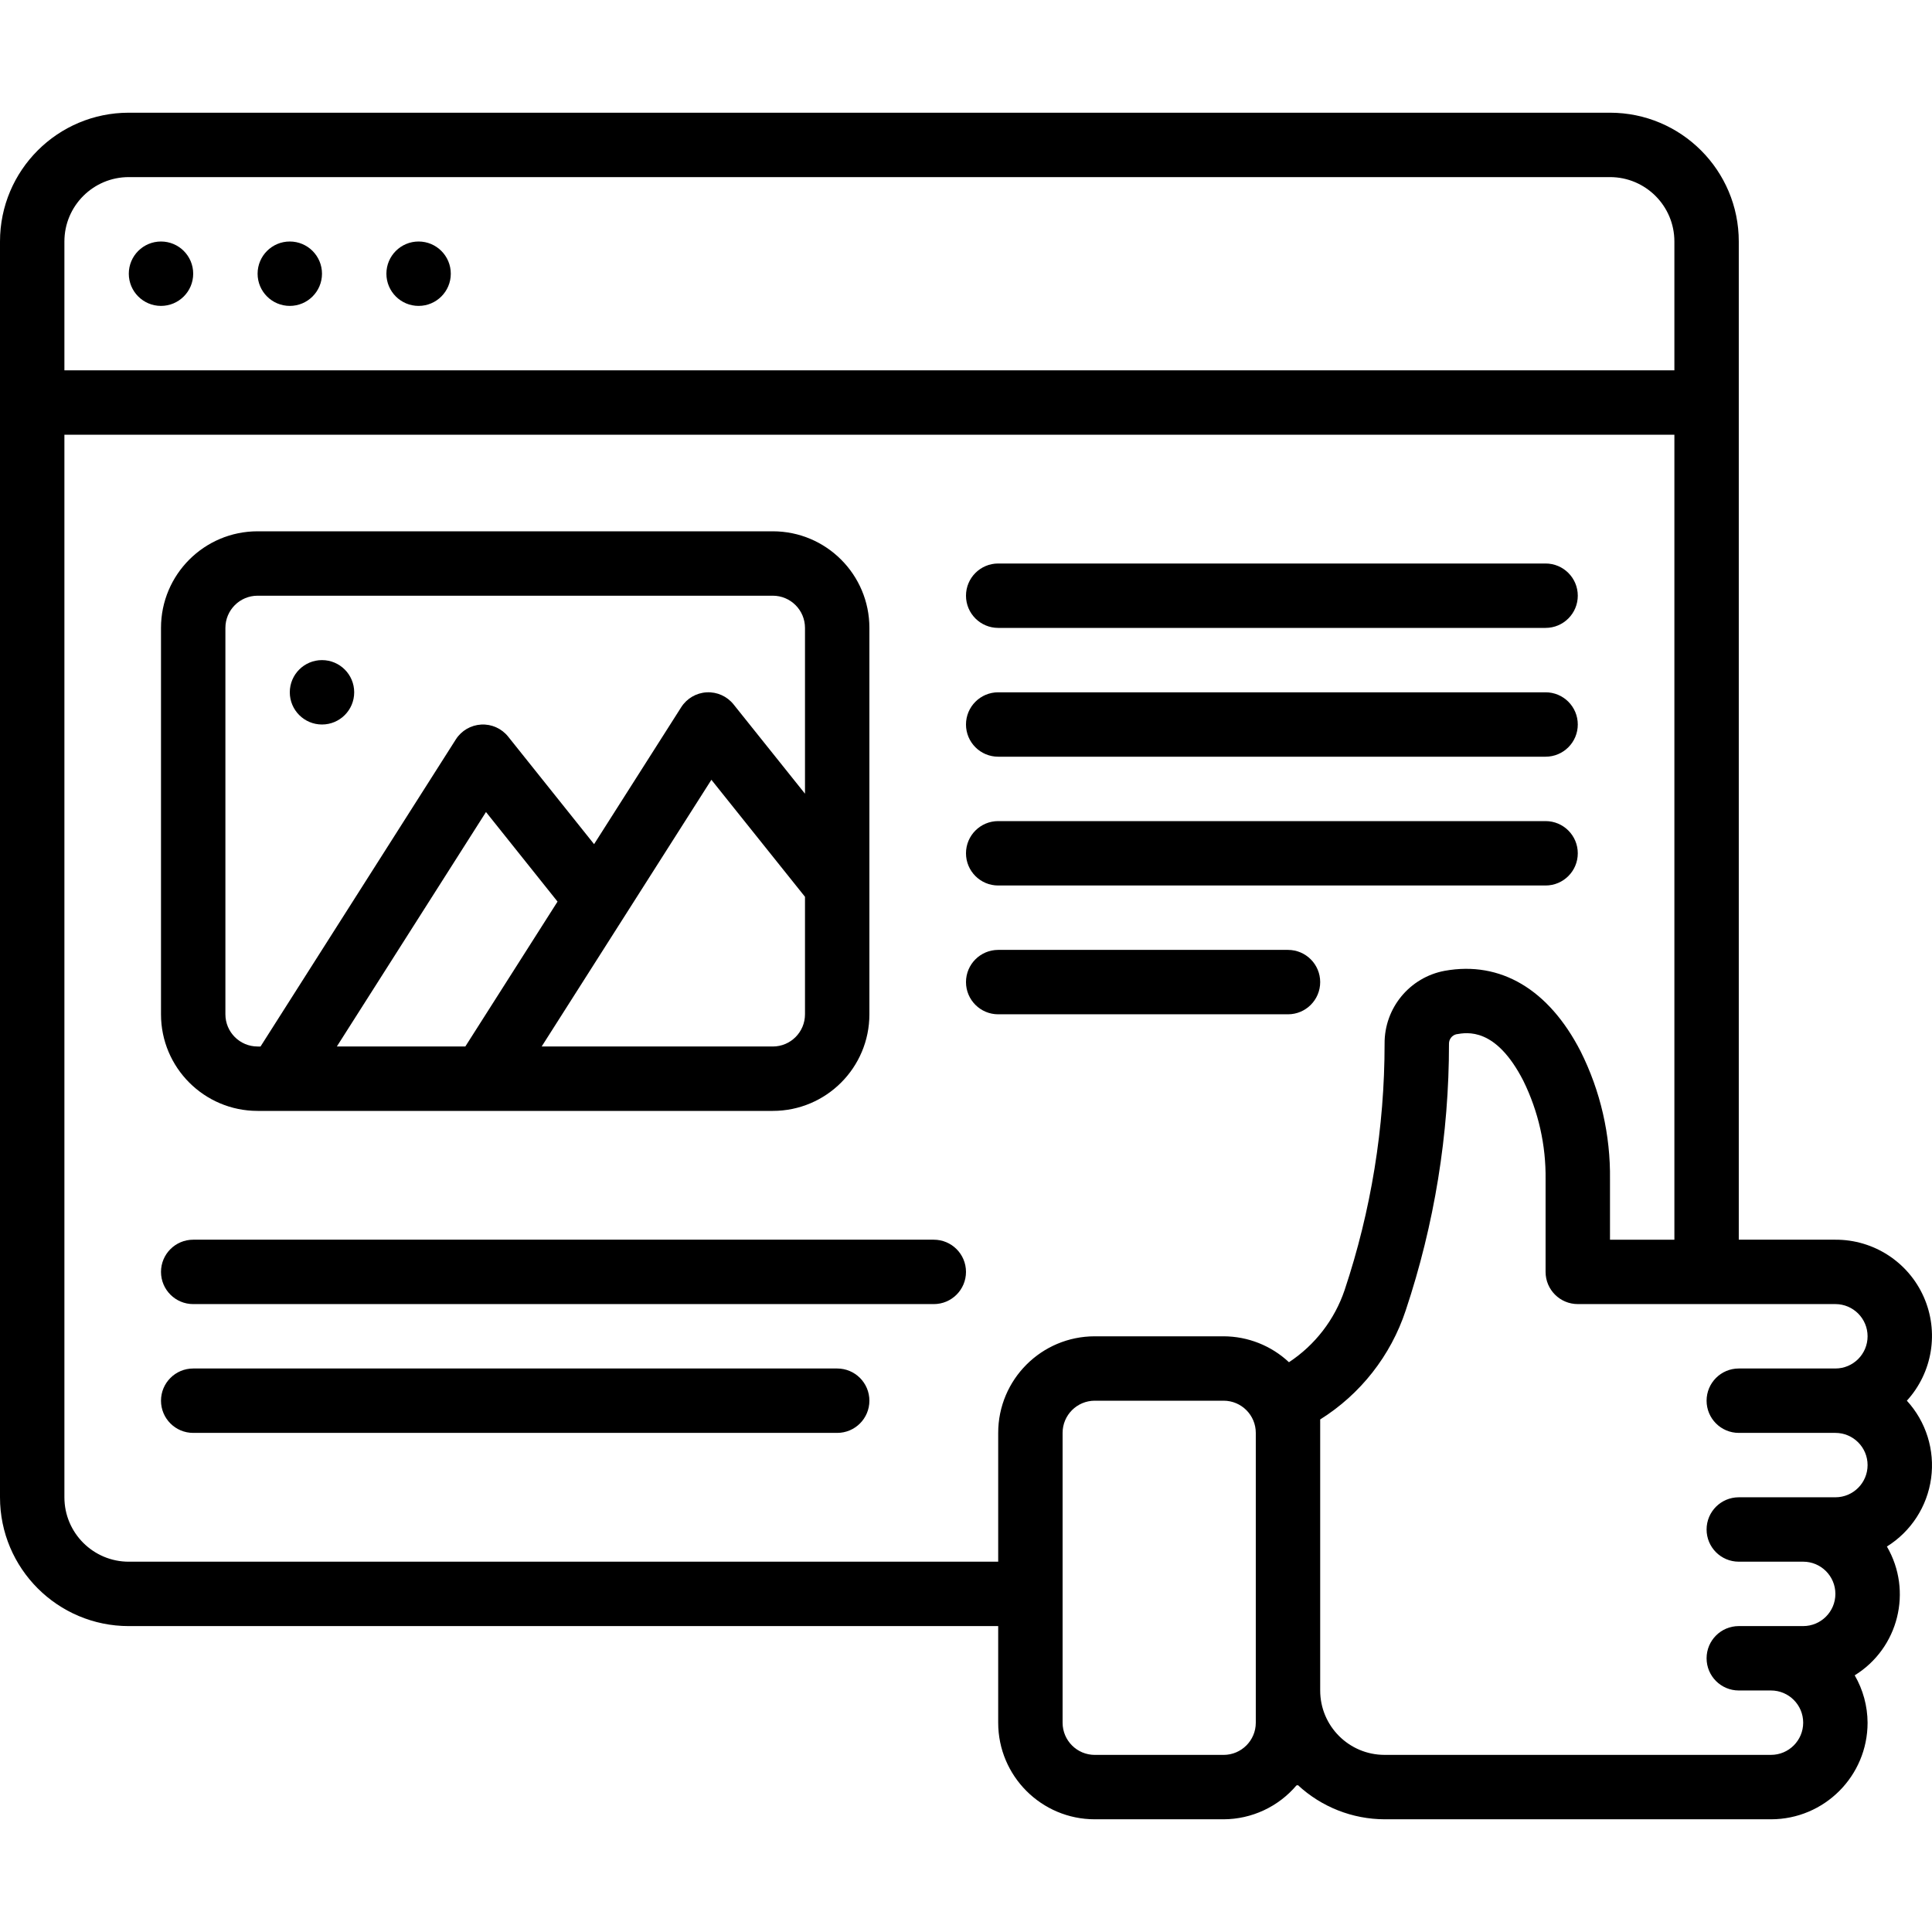
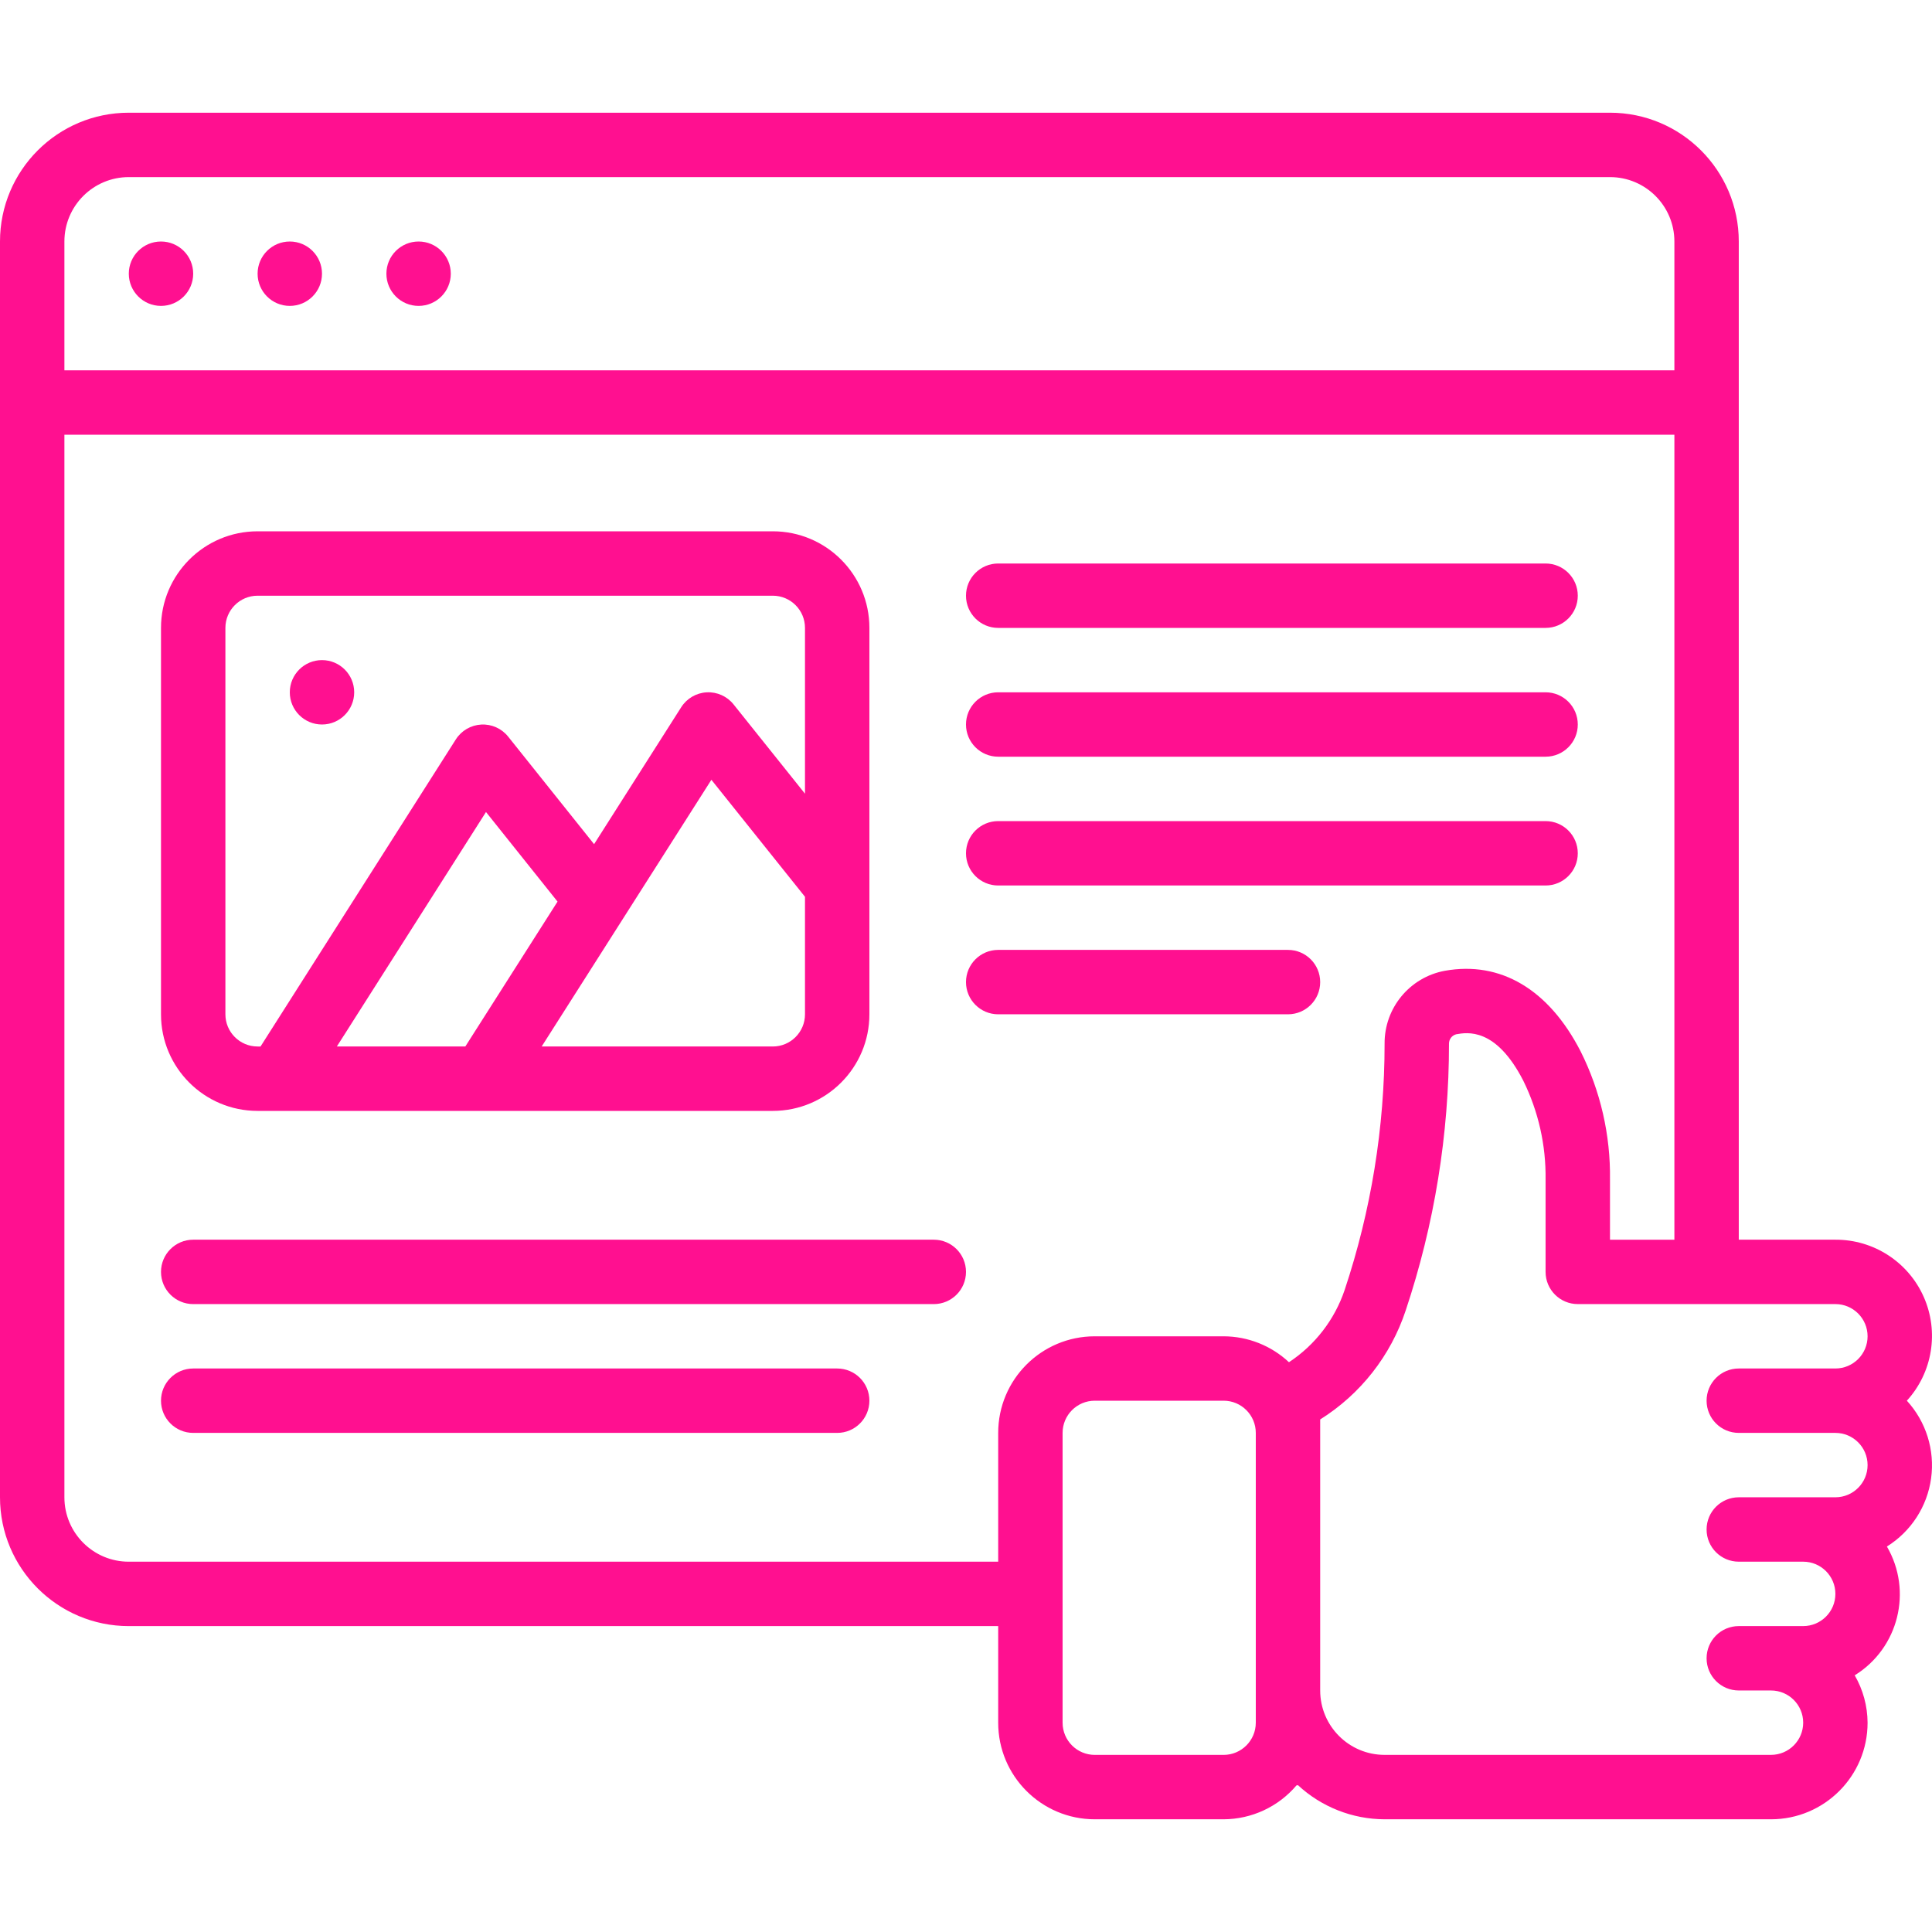
- <svg xmlns="http://www.w3.org/2000/svg" id="Capa_1" height="512" viewBox="0 0 512.004 512.004" width="512">
+ <svg xmlns="http://www.w3.org/2000/svg" id="Capa_1" height="512" viewBox="0 0 512.004 512.004" width="512" style="fill: #FF1090;">
  <g>
    <g id="Page-1_37_">
      <g id="_x30_38---Like-Article">
        <path id="Shape_86_" d="m34.133 430.935h230.4v25.6c0 14.138 11.462 25.6 25.6 25.6h34.133c7.444-.026 14.503-3.31 19.319-8.986.119 0 .247 0 .367-.077 6.248 5.803 14.453 9.038 22.98 9.062h102.4c14.138 0 25.6-11.462 25.6-25.6-.025-4.41-1.202-8.737-3.413-12.553 11.624-7.186 15.408-22.323 8.533-34.133 6.4-3.985 10.694-10.612 11.716-18.082 1.023-7.47-1.332-15.007-6.426-20.565 6.818-7.475 8.57-18.274 4.465-27.521-4.106-9.247-13.292-15.19-23.409-15.145h-25.6v-264.533c0-18.851-15.282-34.133-34.133-34.133h-392.532c-18.851 0-34.133 15.282-34.133 34.133v332.8c0 18.851 15.282 34.133 34.133 34.133zm290.134 34.134h-34.133c-4.713 0-8.533-3.82-8.533-8.533v-76.8c0-4.713 3.821-8.533 8.533-8.533h34.133c4.713 0 8.533 3.82 8.533 8.533v76.8c0 4.712-3.82 8.533-8.533 8.533zm170.666-110.934c0 4.713-3.82 8.533-8.533 8.533h-25.6c-4.713 0-8.533 3.82-8.533 8.533s3.82 8.533 8.533 8.533h25.6c4.713 0 8.533 3.821 8.533 8.533 0 4.713-3.82 8.533-8.533 8.533h-25.6c-4.713 0-8.533 3.82-8.533 8.533s3.82 8.533 8.533 8.533h17.067c4.713 0 8.533 3.821 8.533 8.533 0 4.713-3.82 8.533-8.533 8.533h-17.067c-4.713 0-8.533 3.82-8.533 8.533s3.82 8.533 8.533 8.533h8.533c4.713 0 8.533 3.821 8.533 8.533s-3.821 8.533-8.533 8.533h-102.4c-9.426 0-17.067-7.641-17.067-17.067v-71.825c10.683-6.692 18.695-16.901 22.656-28.868 7.615-22.802 11.491-46.685 11.477-70.724-.003-1.167.783-2.188 1.911-2.483 2.893-.503 10.496-1.894 17.783 12.305 4.008 8.147 6.032 17.127 5.905 26.206v24.457c0 4.713 3.82 8.533 8.533 8.533h68.269c4.713.004 8.533 3.824 8.533 8.537zm-68.266-25.6v-15.923c.161-11.795-2.51-23.457-7.791-34.005-8.431-16.41-21.222-23.996-36.002-21.333-9.291 1.724-16.008 9.862-15.94 19.311.004 22.191-3.572 44.237-10.59 65.289-2.649 7.843-7.842 14.577-14.754 19.132-4.697-4.398-10.887-6.853-17.323-6.869h-34.133c-14.138 0-25.6 11.462-25.6 25.6v34.133h-230.4c-9.426 0-17.067-7.641-17.067-17.067v-281.6h426.667v213.333h-17.067zm-392.534-281.6h392.533c9.426 0 17.067 7.641 17.067 17.067v34.133h-426.666v-34.133c0-9.426 7.641-17.067 17.066-17.067z" />
        <circle id="Oval_4_" clip-rule="evenodd" cx="42.667" cy="72.535" fill-rule="evenodd" r="8.533" />
        <circle id="Oval_1_" clip-rule="evenodd" cx="76.8" cy="72.535" fill-rule="evenodd" r="8.533" />
        <circle id="Oval_2_" clip-rule="evenodd" cx="110.933" cy="72.535" fill-rule="evenodd" r="8.533" />
        <path id="Shape_85_" d="m68.267 294.402h136.533c14.138 0 25.6-11.461 25.6-25.6v-102.4c0-14.138-11.462-25.6-25.6-25.6h-136.533c-14.138 0-25.6 11.462-25.6 25.6v102.4c0 14.138 11.461 25.6 25.6 25.6zm21-17.067 39.526-62.14 18.961 23.74-24.439 38.4zm115.533 0h-61.252l44.979-70.682 24.806 31.01v31.138c0 4.714-3.82 8.534-8.533 8.534zm-145.067-110.933c0-4.713 3.821-8.533 8.533-8.533h136.534c4.713 0 8.533 3.82 8.533 8.533v43.938l-18.935-23.671c-1.721-2.152-4.375-3.341-7.127-3.192s-5.262 1.618-6.74 3.943l-23.091 36.292-22.775-28.501c-1.719-2.153-4.373-3.344-7.124-3.196s-5.263 1.614-6.742 3.939l-51.755 81.382h-.777c-4.713 0-8.533-3.821-8.533-8.533v-102.401z" />
        <g clip-rule="evenodd" fill-rule="evenodd">
          <circle id="Oval_3_" cx="85.333" cy="183.469" r="8.533" />
          <path id="Path_103_" d="m409.6 149.335h-145.067c-4.713 0-8.533 3.821-8.533 8.533 0 4.713 3.821 8.533 8.533 8.533h145.067c4.713 0 8.533-3.821 8.533-8.533s-3.82-8.533-8.533-8.533z" />
          <path id="Path_102_" d="m409.6 183.469h-145.067c-4.713 0-8.533 3.821-8.533 8.533s3.821 8.533 8.533 8.533h145.067c4.713 0 8.533-3.82 8.533-8.533s-3.82-8.533-8.533-8.533z" />
          <path id="Path_101_" d="m409.6 217.602h-145.067c-4.713 0-8.533 3.82-8.533 8.533s3.821 8.533 8.533 8.533h145.067c4.713 0 8.533-3.821 8.533-8.533s-3.82-8.533-8.533-8.533z" />
          <path id="Path_100_" d="m341.333 251.735h-76.8c-4.713 0-8.533 3.821-8.533 8.533 0 4.713 3.821 8.533 8.533 8.533h76.8c4.713 0 8.533-3.82 8.533-8.533.001-4.712-3.82-8.533-8.533-8.533z" />
          <path id="Path_99_" d="m247.467 328.535h-196.267c-4.713 0-8.533 3.821-8.533 8.533s3.821 8.533 8.533 8.533h196.267c4.713 0 8.533-3.82 8.533-8.533s-3.82-8.533-8.533-8.533z" />
          <path id="Path_98_" d="m221.867 362.669h-170.667c-4.713 0-8.533 3.82-8.533 8.533s3.821 8.533 8.533 8.533h170.667c4.713 0 8.533-3.82 8.533-8.533s-3.821-8.533-8.533-8.533z" />
        </g>
      </g>
    </g>
  </g>
</svg>
